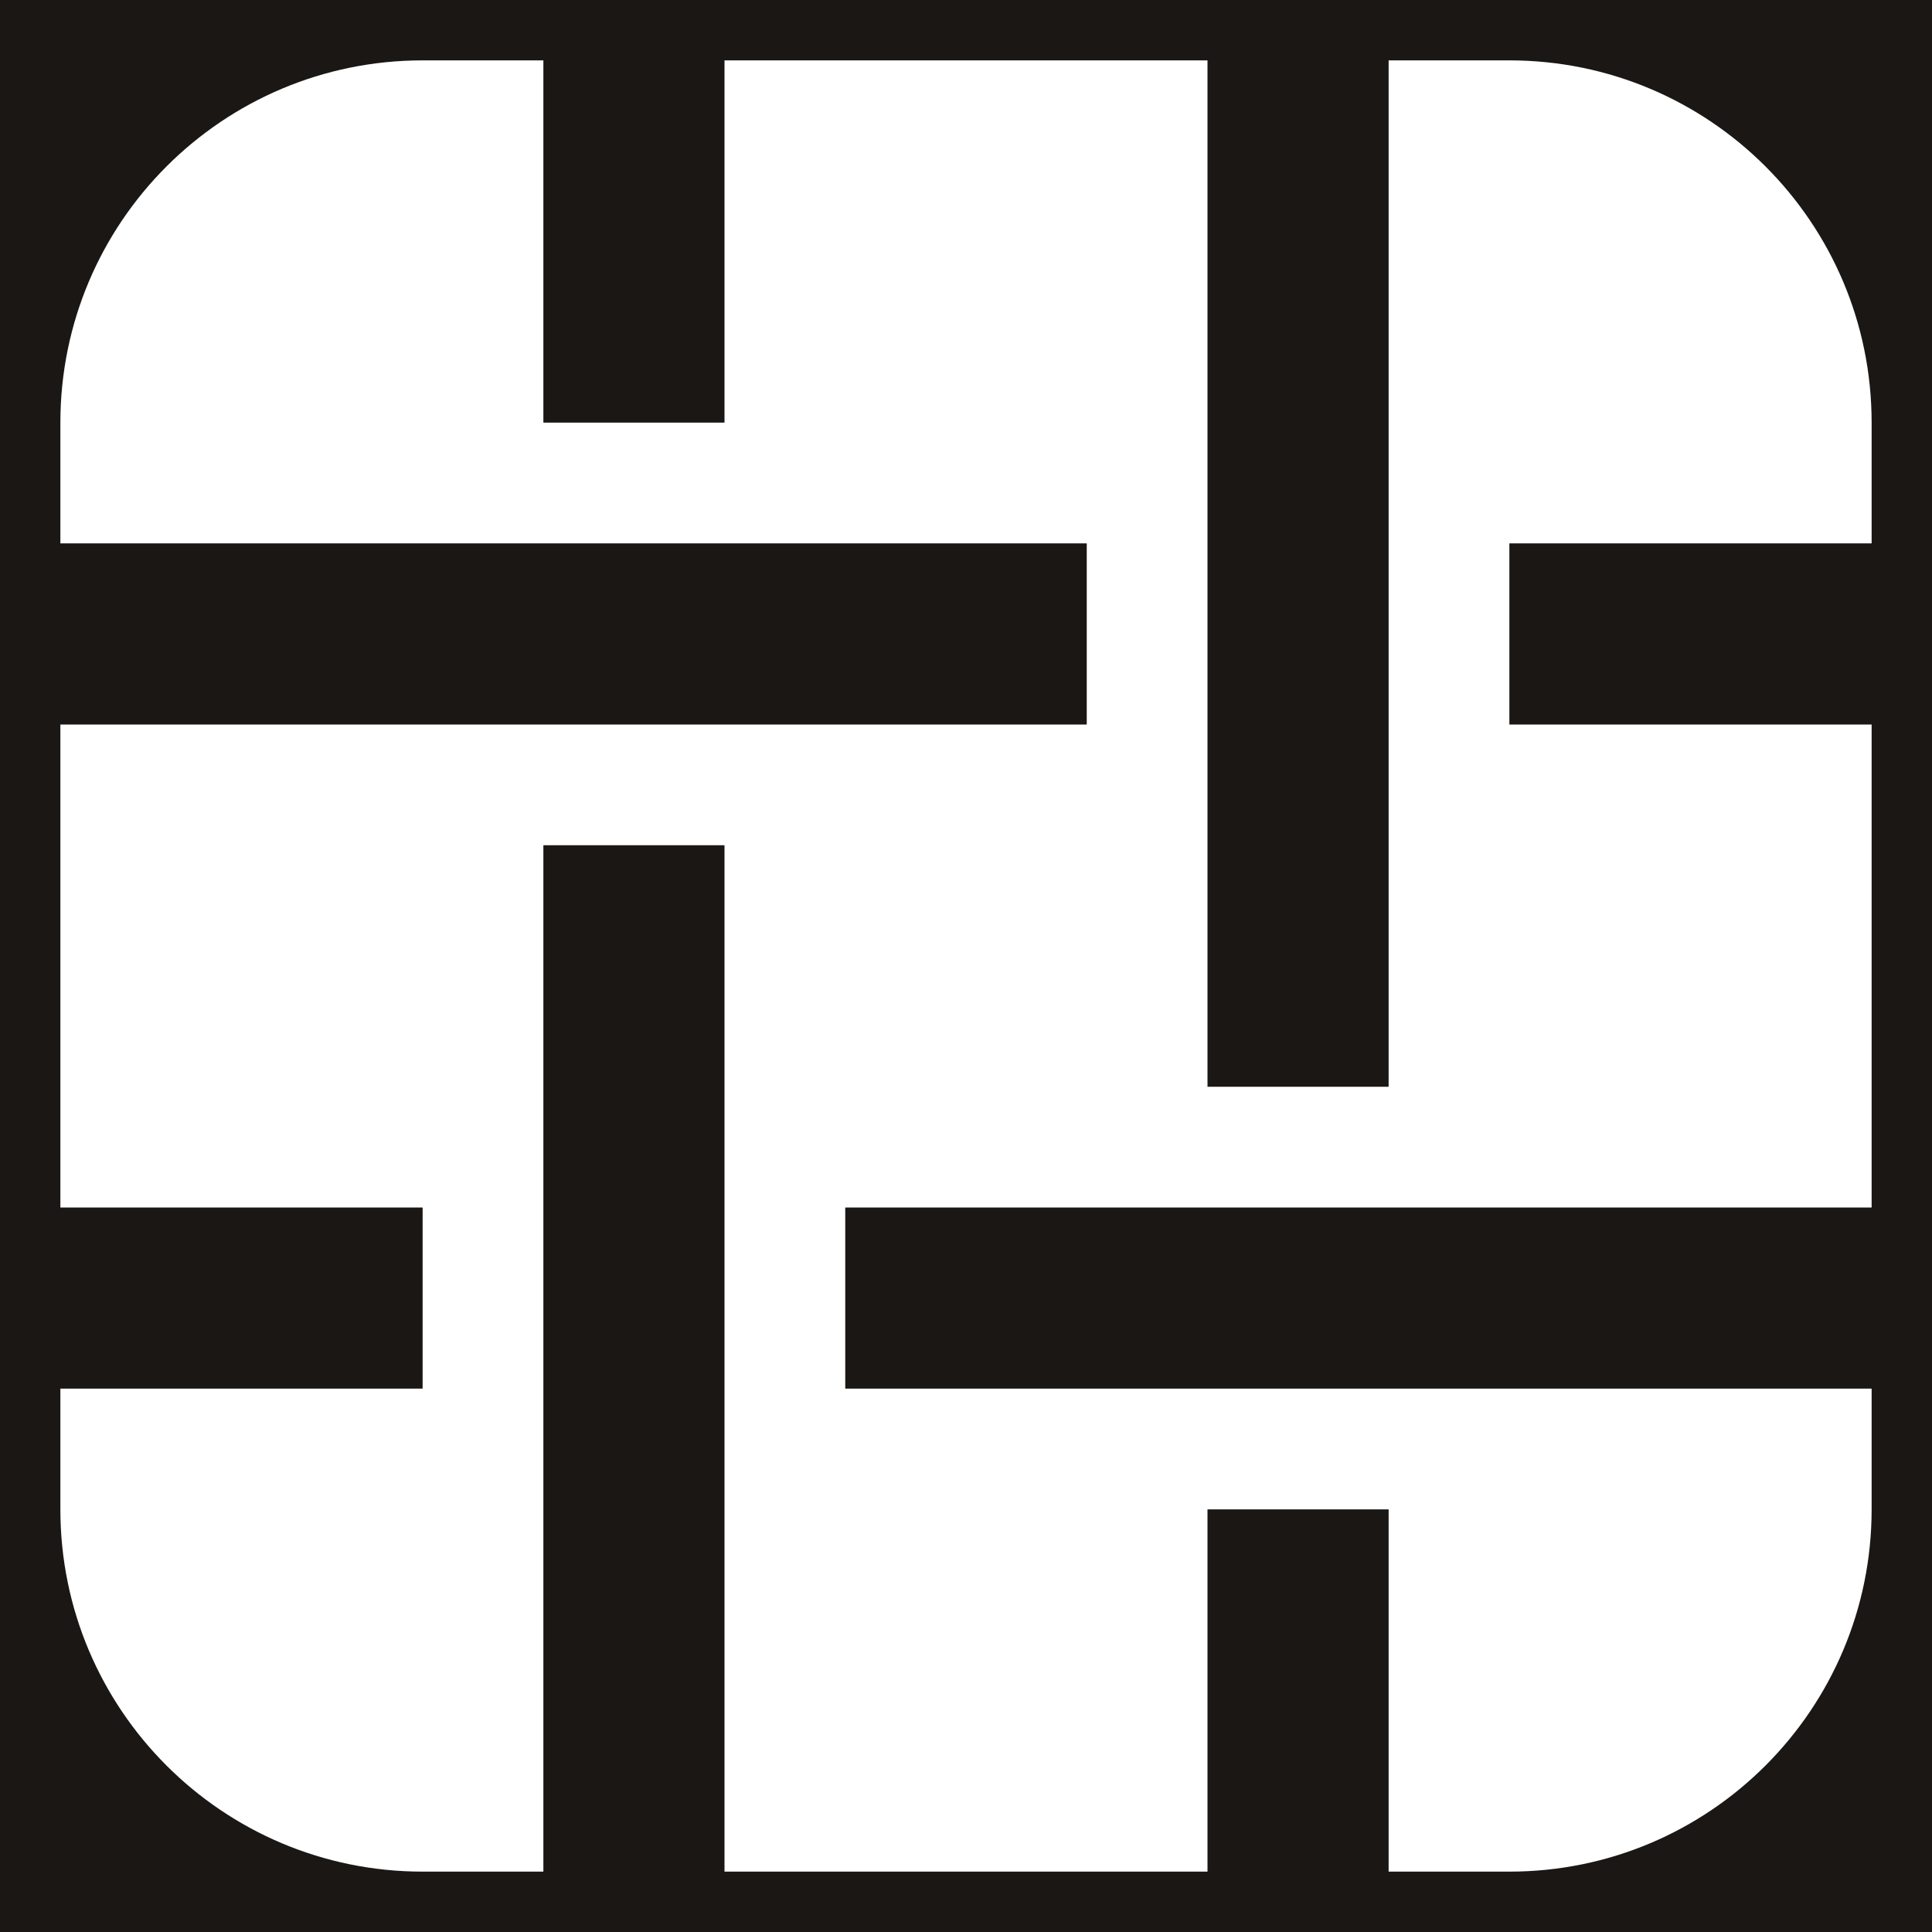
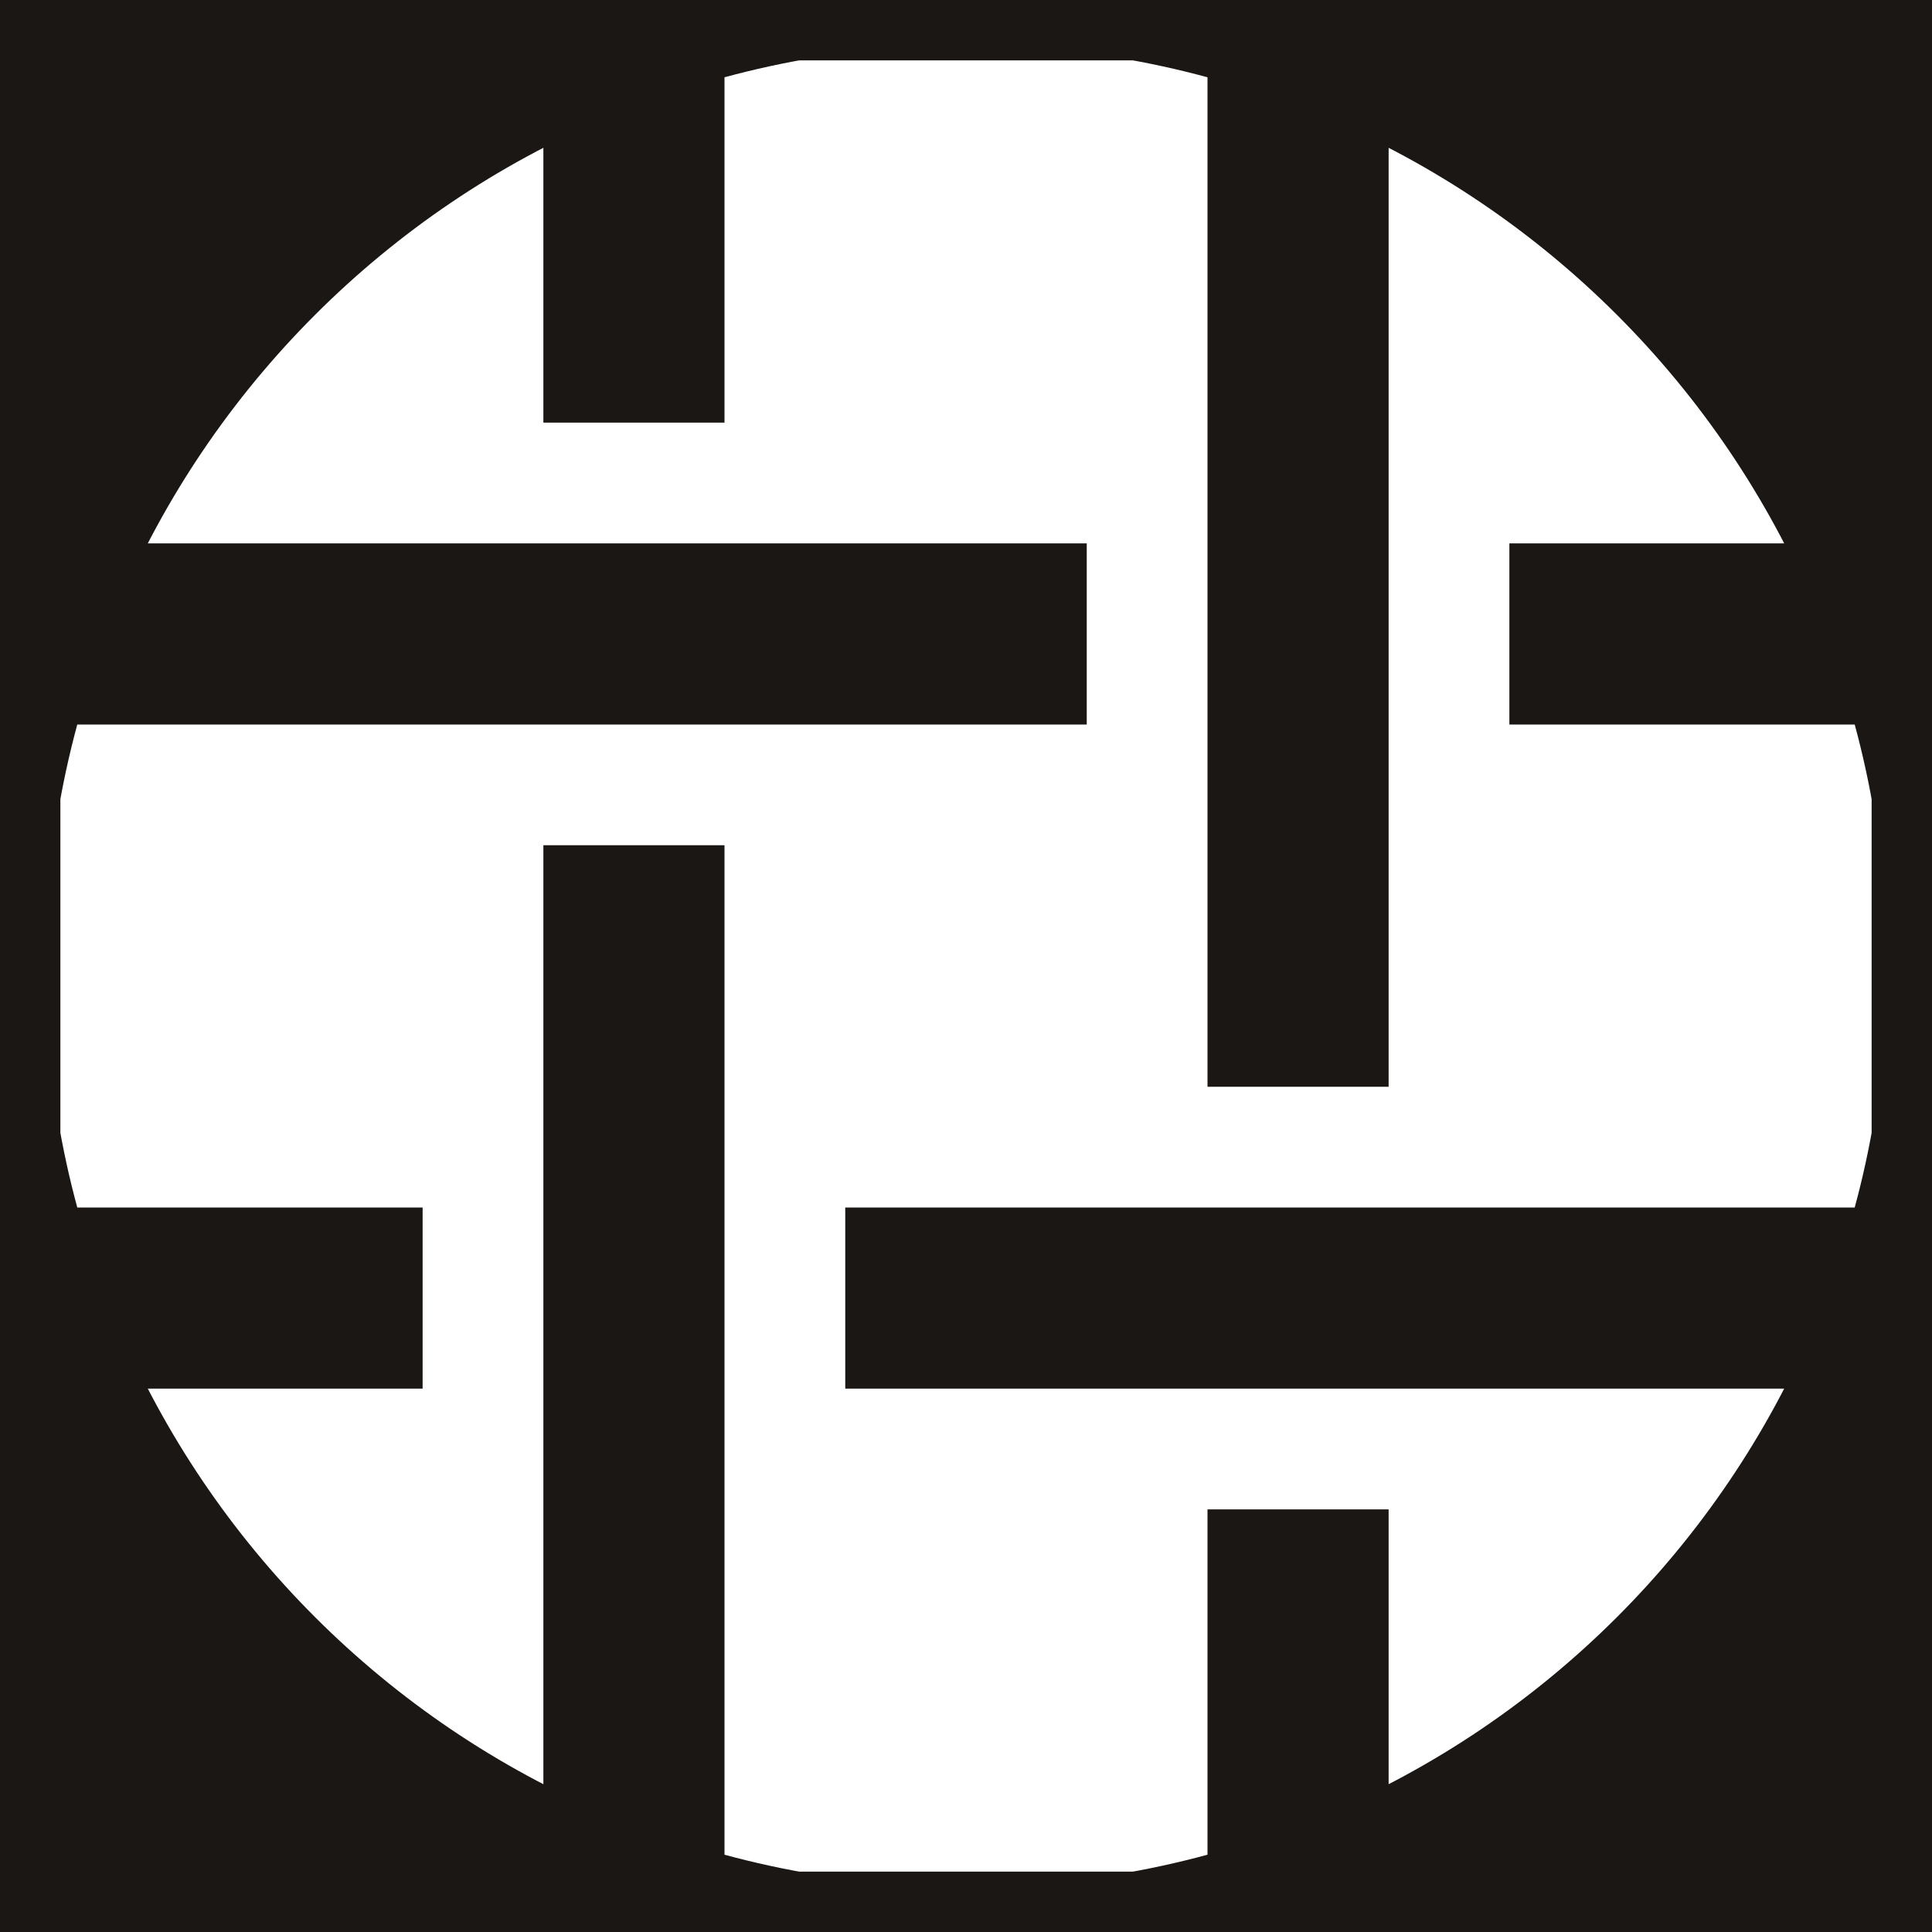
- <svg xmlns="http://www.w3.org/2000/svg" viewBox="0 0 64 64" role="img" aria-label="Mosaico Telar, blanco y negro sobre fondo negro">
-   <rect width="64" height="64" rx="0" fill="#1A1714" />
-   <path fill="#FFFFFF" d="M14.0 2.0H18.0V18.0H2.0V14.0a12 12 0 0 1 12 -12ZM24.0 2.0H40.0V18.0H24.0V2.0ZM46.0 2.0H50.0a12 12 0 0 1 12 12V18.0H46.0V2.0ZM2.0 24.0H18.0V40.0H2.0V24.0ZM24.0 24.0H40.0V40.0H24.0V24.0ZM46.0 24.0H62.0V40.0H46.0V24.0ZM2.0 46.0H18.0V62.0H14.0a12 12 0 0 1 -12 -12V46.0ZM24.0 46.0H40.0V62.0H24.0V46.0ZM46.0 46.0H62.0V50.0a12 12 0 0 1 -12 12H46.0V46.0ZM18.0 14.0h6v4h-6ZM18.0 24.0h6v4h-6ZM14.0 40.0h4v6h-4ZM24.0 40.0h4v6h-4ZM36.0 18.0h4v6h-4ZM46.0 18.0h4v6h-4ZM40.0 36.0h6v4h-6ZM40.0 46.0h6v4h-6Z" />
+ <svg xmlns="http://www.w3.org/2000/svg" viewBox="0 0 64 64" role="img" aria-label="Mosaico Telar">
+   <rect width="64" height="64" fill="#1A1714" />
+   <defs>
+     <clipPath id="disco-1">
+       <circle cx="32" cy="32" r="30.5" />
+     </clipPath>
+     <clipPath id="disco-1g">
+       <circle cx="32" cy="32" r="30.5" />
+     </clipPath>
+   </defs>
+   <path fill="#FFFFFF" clip-path="url(#disco-1g)" d="M14 2H18V18H2V14a12 12 0 0 1 12 -12ZM18 14h6v4h-6ZM24 2H40V18H24V2ZM18 14h6v4h-6ZM36 18h4v6h-4ZM46 2H50a12 12 0 0 1 12 12V18H46V2ZM46 18h4v6h-4ZM2 24H18V40H2V24ZM18 24h6v4h-6ZM14 40h4v6h-4ZM24 24H40V40H24V24ZM18 24h6v4h-6ZM24 40h4v6h-4ZM36 18h4v6h-4ZM40 36h6v4h-6ZM46 24H62V40H46V24ZM46 18h4v6h-4ZM40 36h6v4h-6ZM2 46H18V62H14a12 12 0 0 1 -12 -12V46ZM14 40h4v6h-4ZM24 46H40V62H24V46ZM24 40h4v6h-4ZM40 46h6v4h-6ZM46 46H62V50a12 12 0 0 1 -12 12H46V46ZM40 46h6v4h-6Z" />
</svg>
